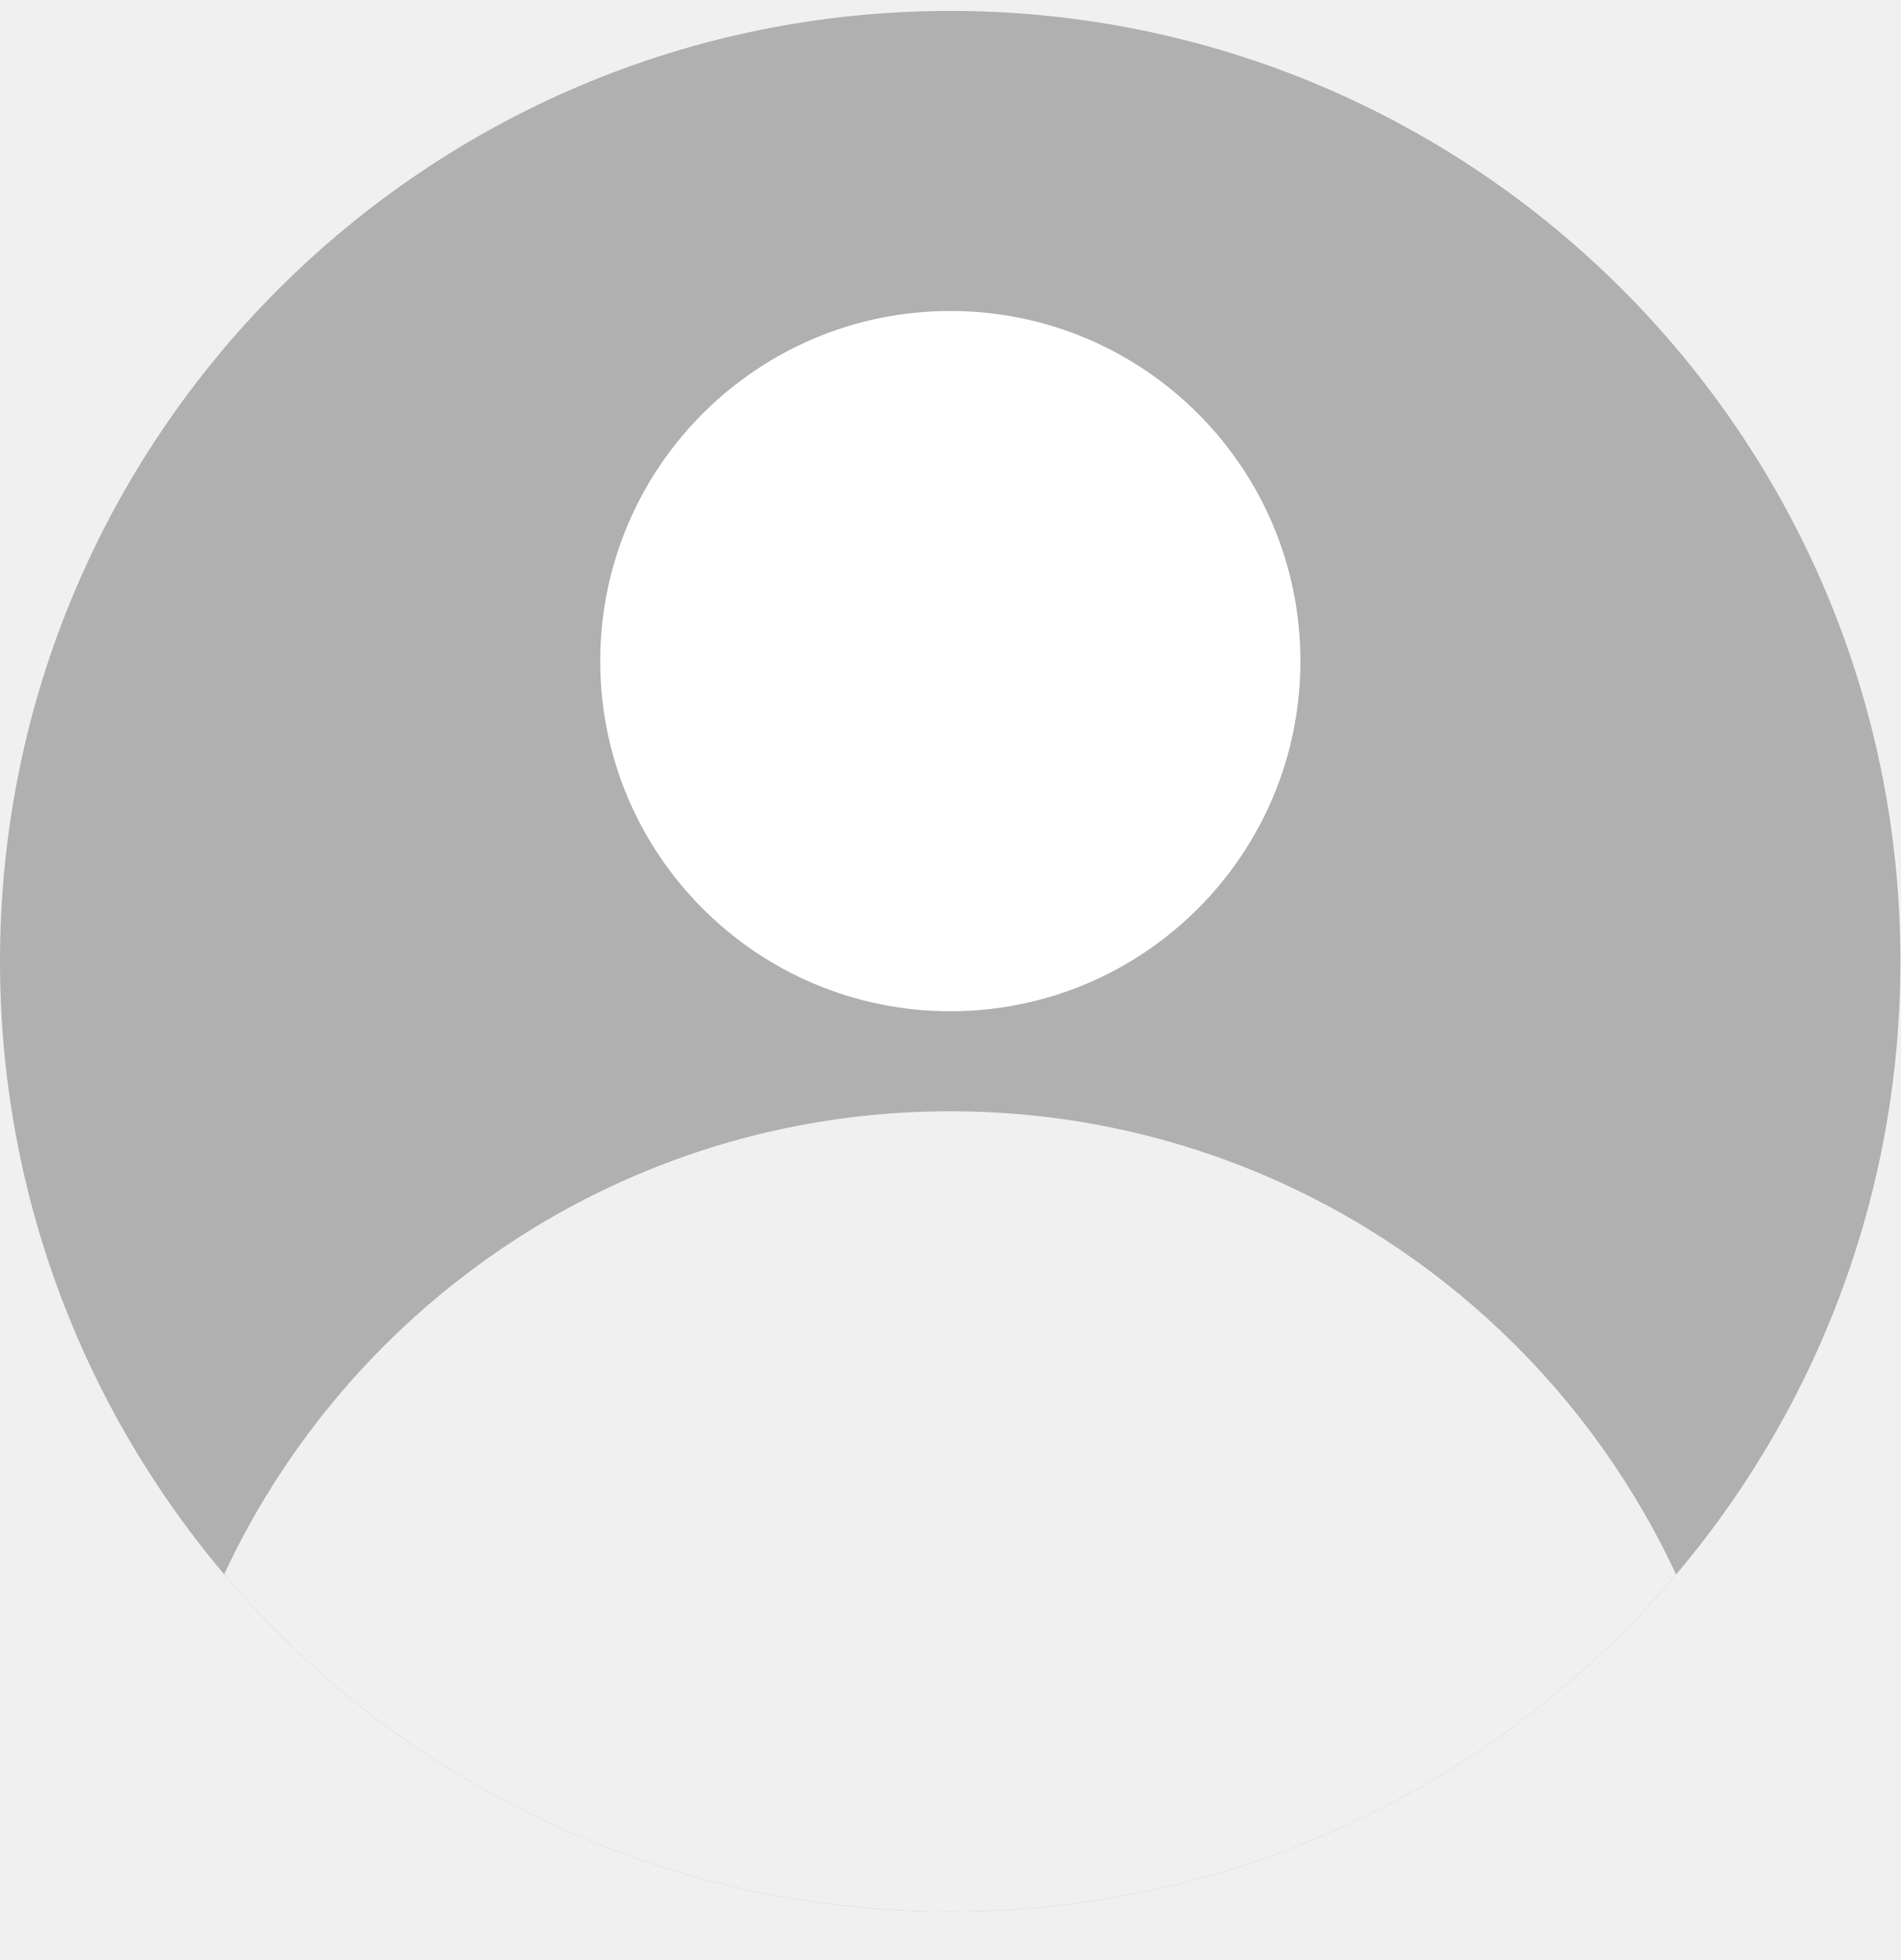
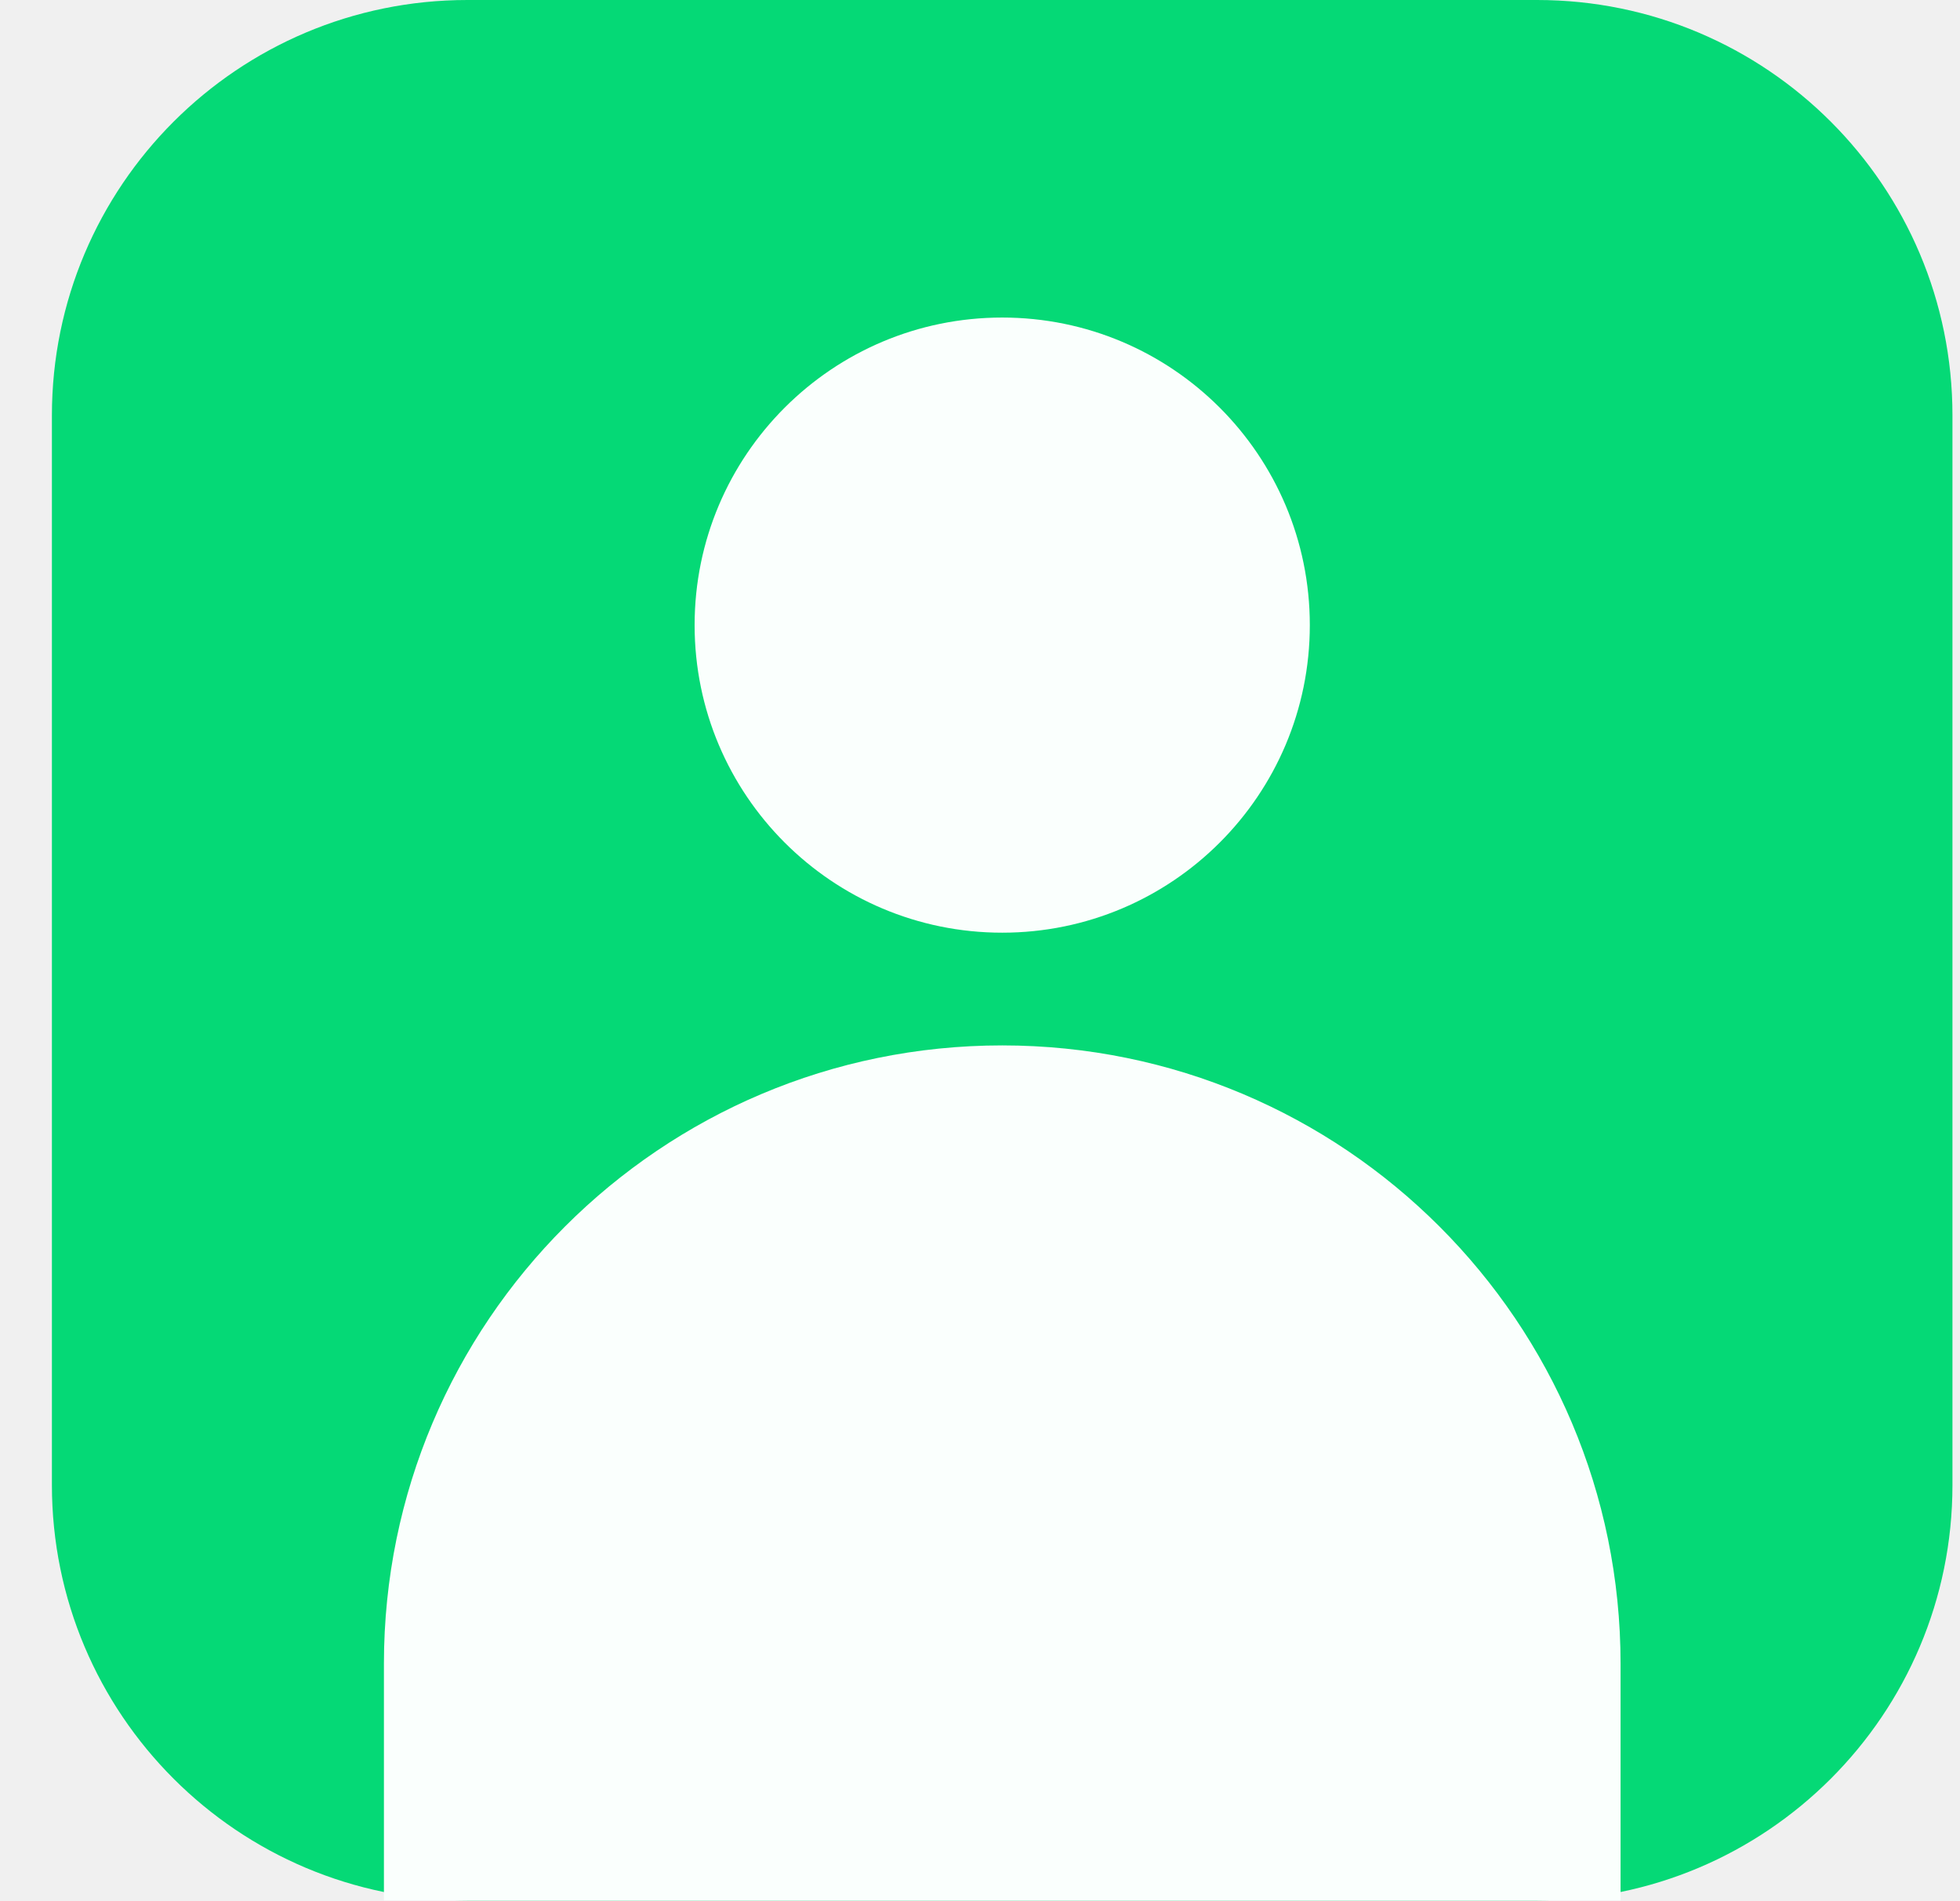
- <svg xmlns="http://www.w3.org/2000/svg" width="32" height="33" viewBox="0 0 32 33" fill="none">
-   <rect y="0.184" width="32" height="32" rx="16" fill="#B0B0B0" />
-   <mask id="mask0_2036_463" style="mask-type:alpha" maskUnits="userSpaceOnUse" x="0" y="0" width="32" height="33">
-     <rect y="0.184" width="32" height="32" rx="16" fill="#FFAFAF" />
-   </mask>
-   <g mask="url(#mask0_2036_463)">
-     <circle cx="16.002" cy="11.131" r="5.895" fill="#FFFFFF" />
-     <circle cx="15.998" cy="32.184" r="13.474" fill="#F0F0F0" />
-   </g>
+ <svg xmlns="http://www.w3.org/2000/svg" width="33" height="32" viewBox="0 0 33 32" fill="none">
+   <path d="M0.874 6.995C0.874 3.132 4.006 0 7.869 0H25.879C29.742 0 32.873 3.132 32.873 6.995V25.005C32.873 28.868 29.742 32 25.879 32H7.869C4.006 32 0.874 28.868 0.874 25.005V6.995Z" fill="#05D976" />
+   <path d="M6.464 28.014C6.464 22.264 11.125 17.603 16.874 17.603C22.624 17.603 27.285 22.264 27.285 28.014V32H6.464V28.014Z" fill="#FAFFFD" />
+   <ellipse cx="16.874" cy="10.526" rx="5.179" ry="5.179" fill="#FAFFFD" />
</svg>
